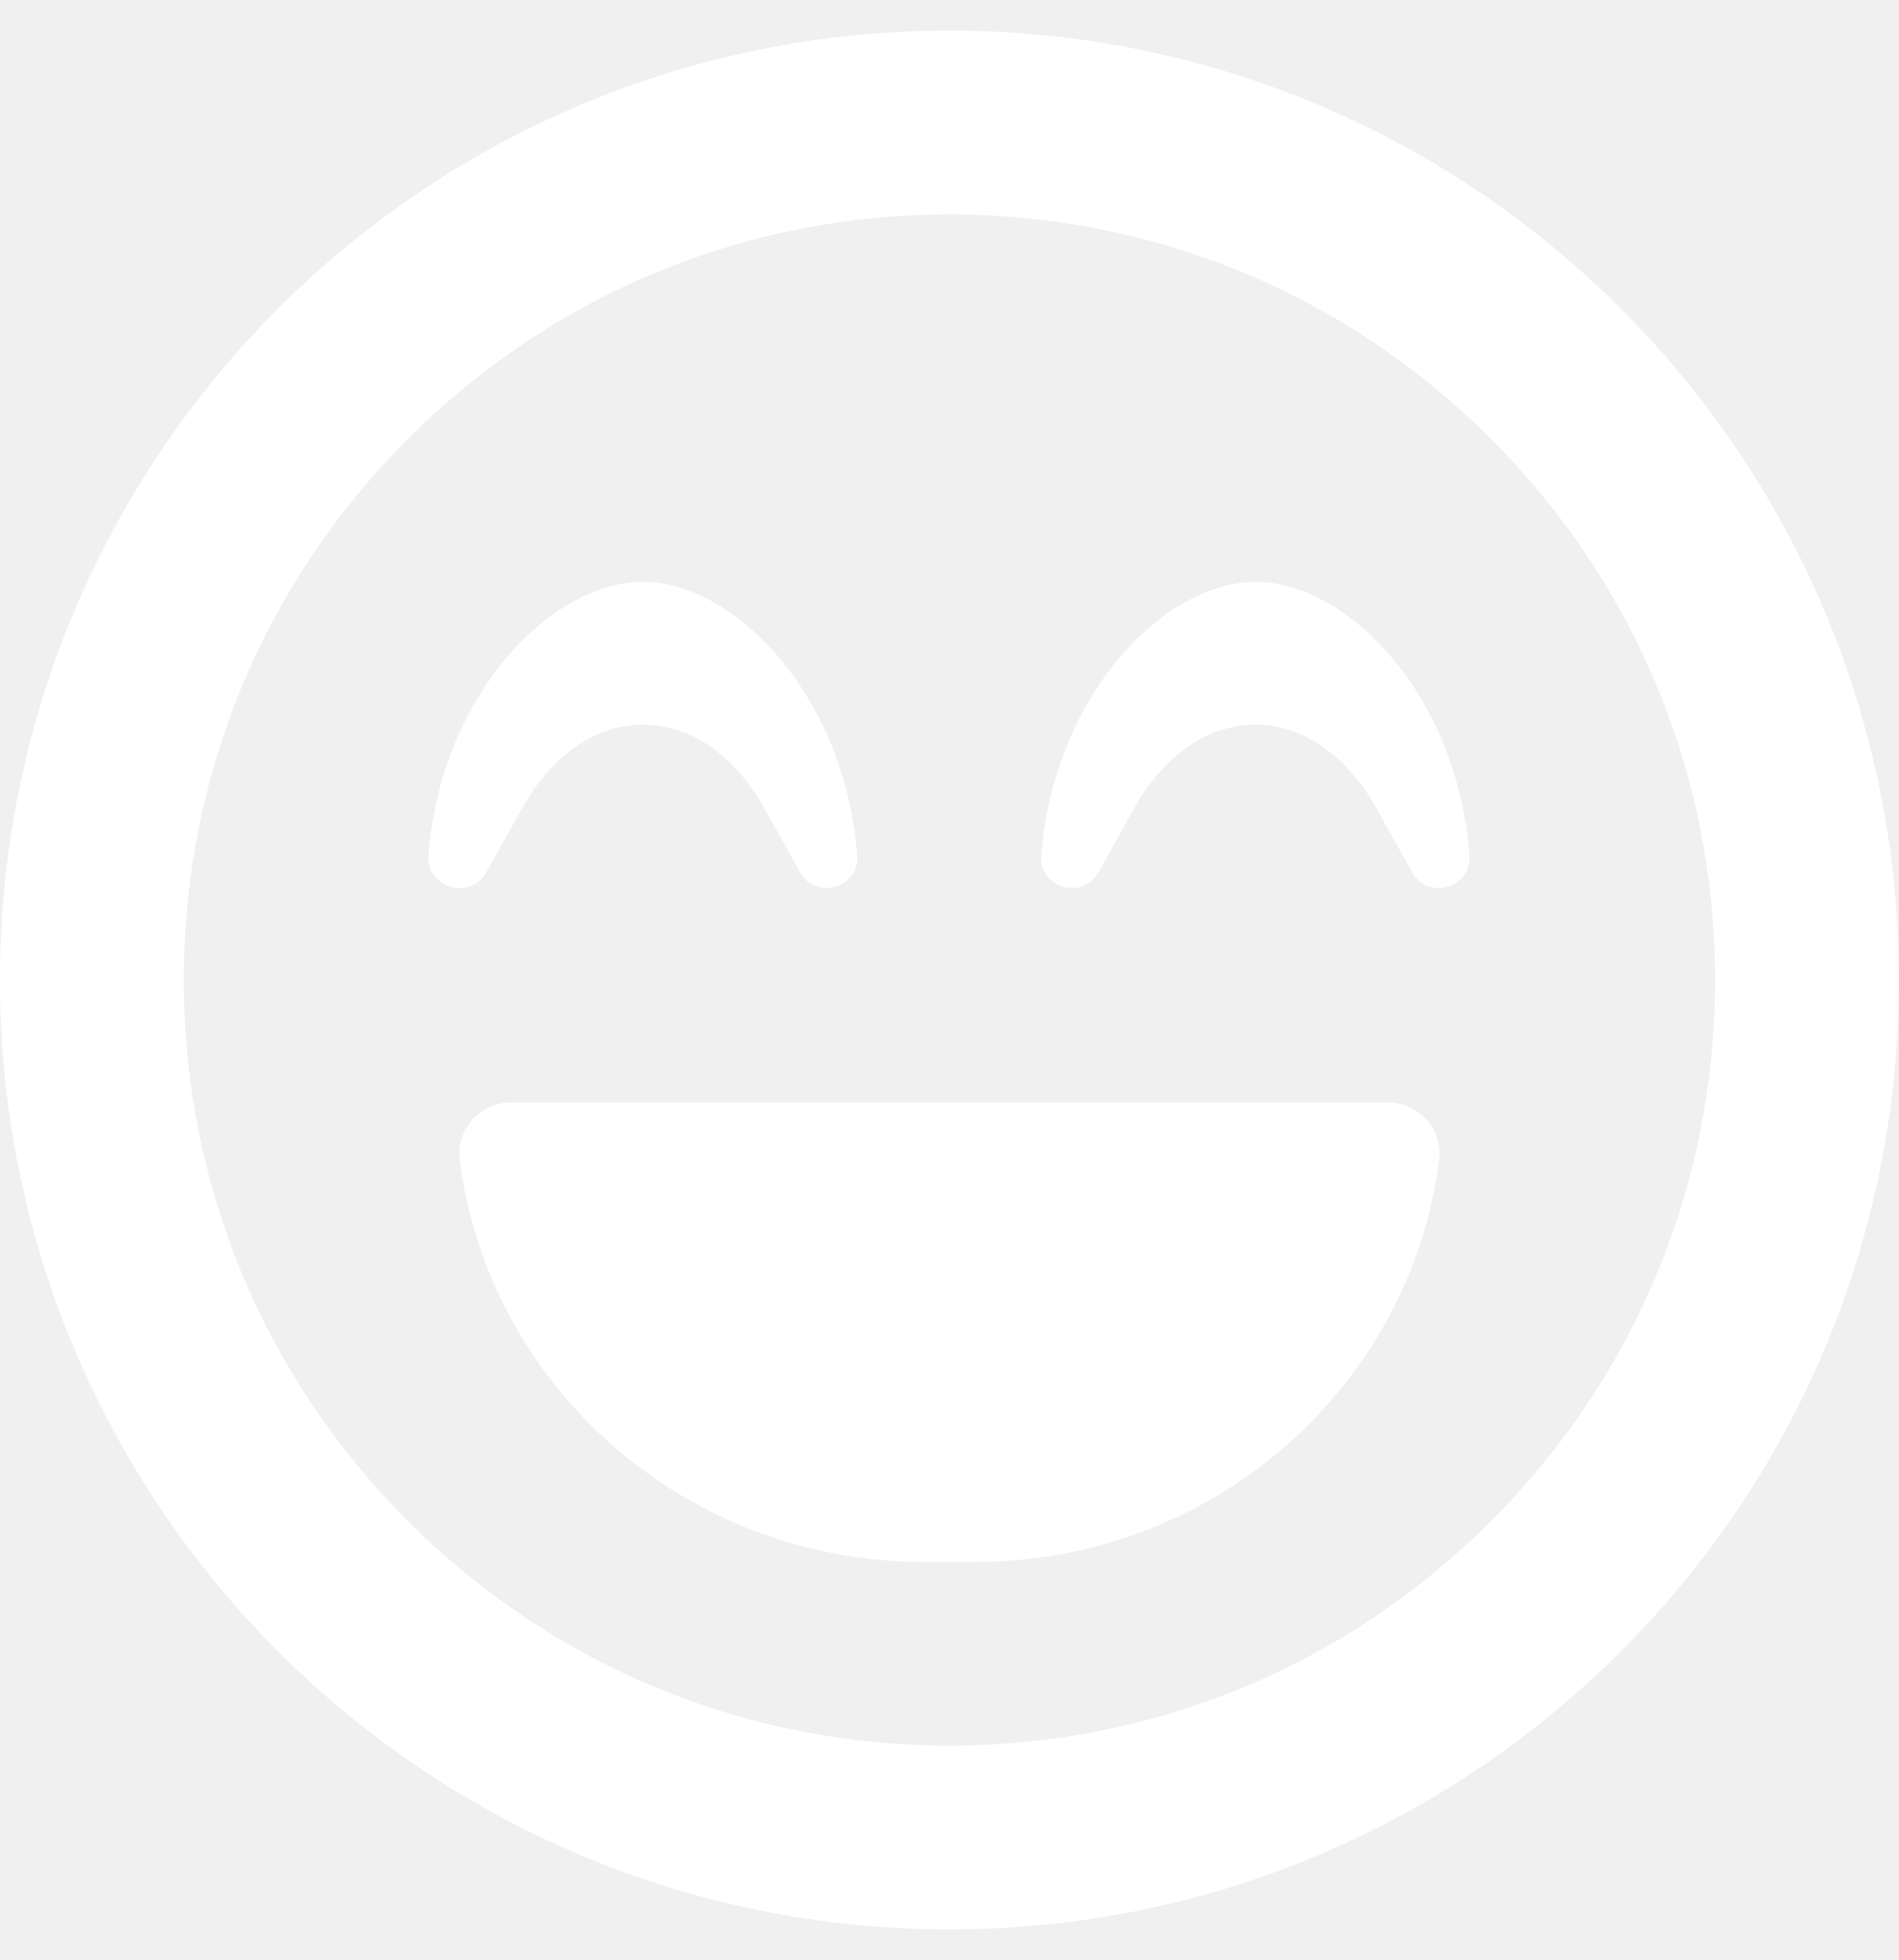
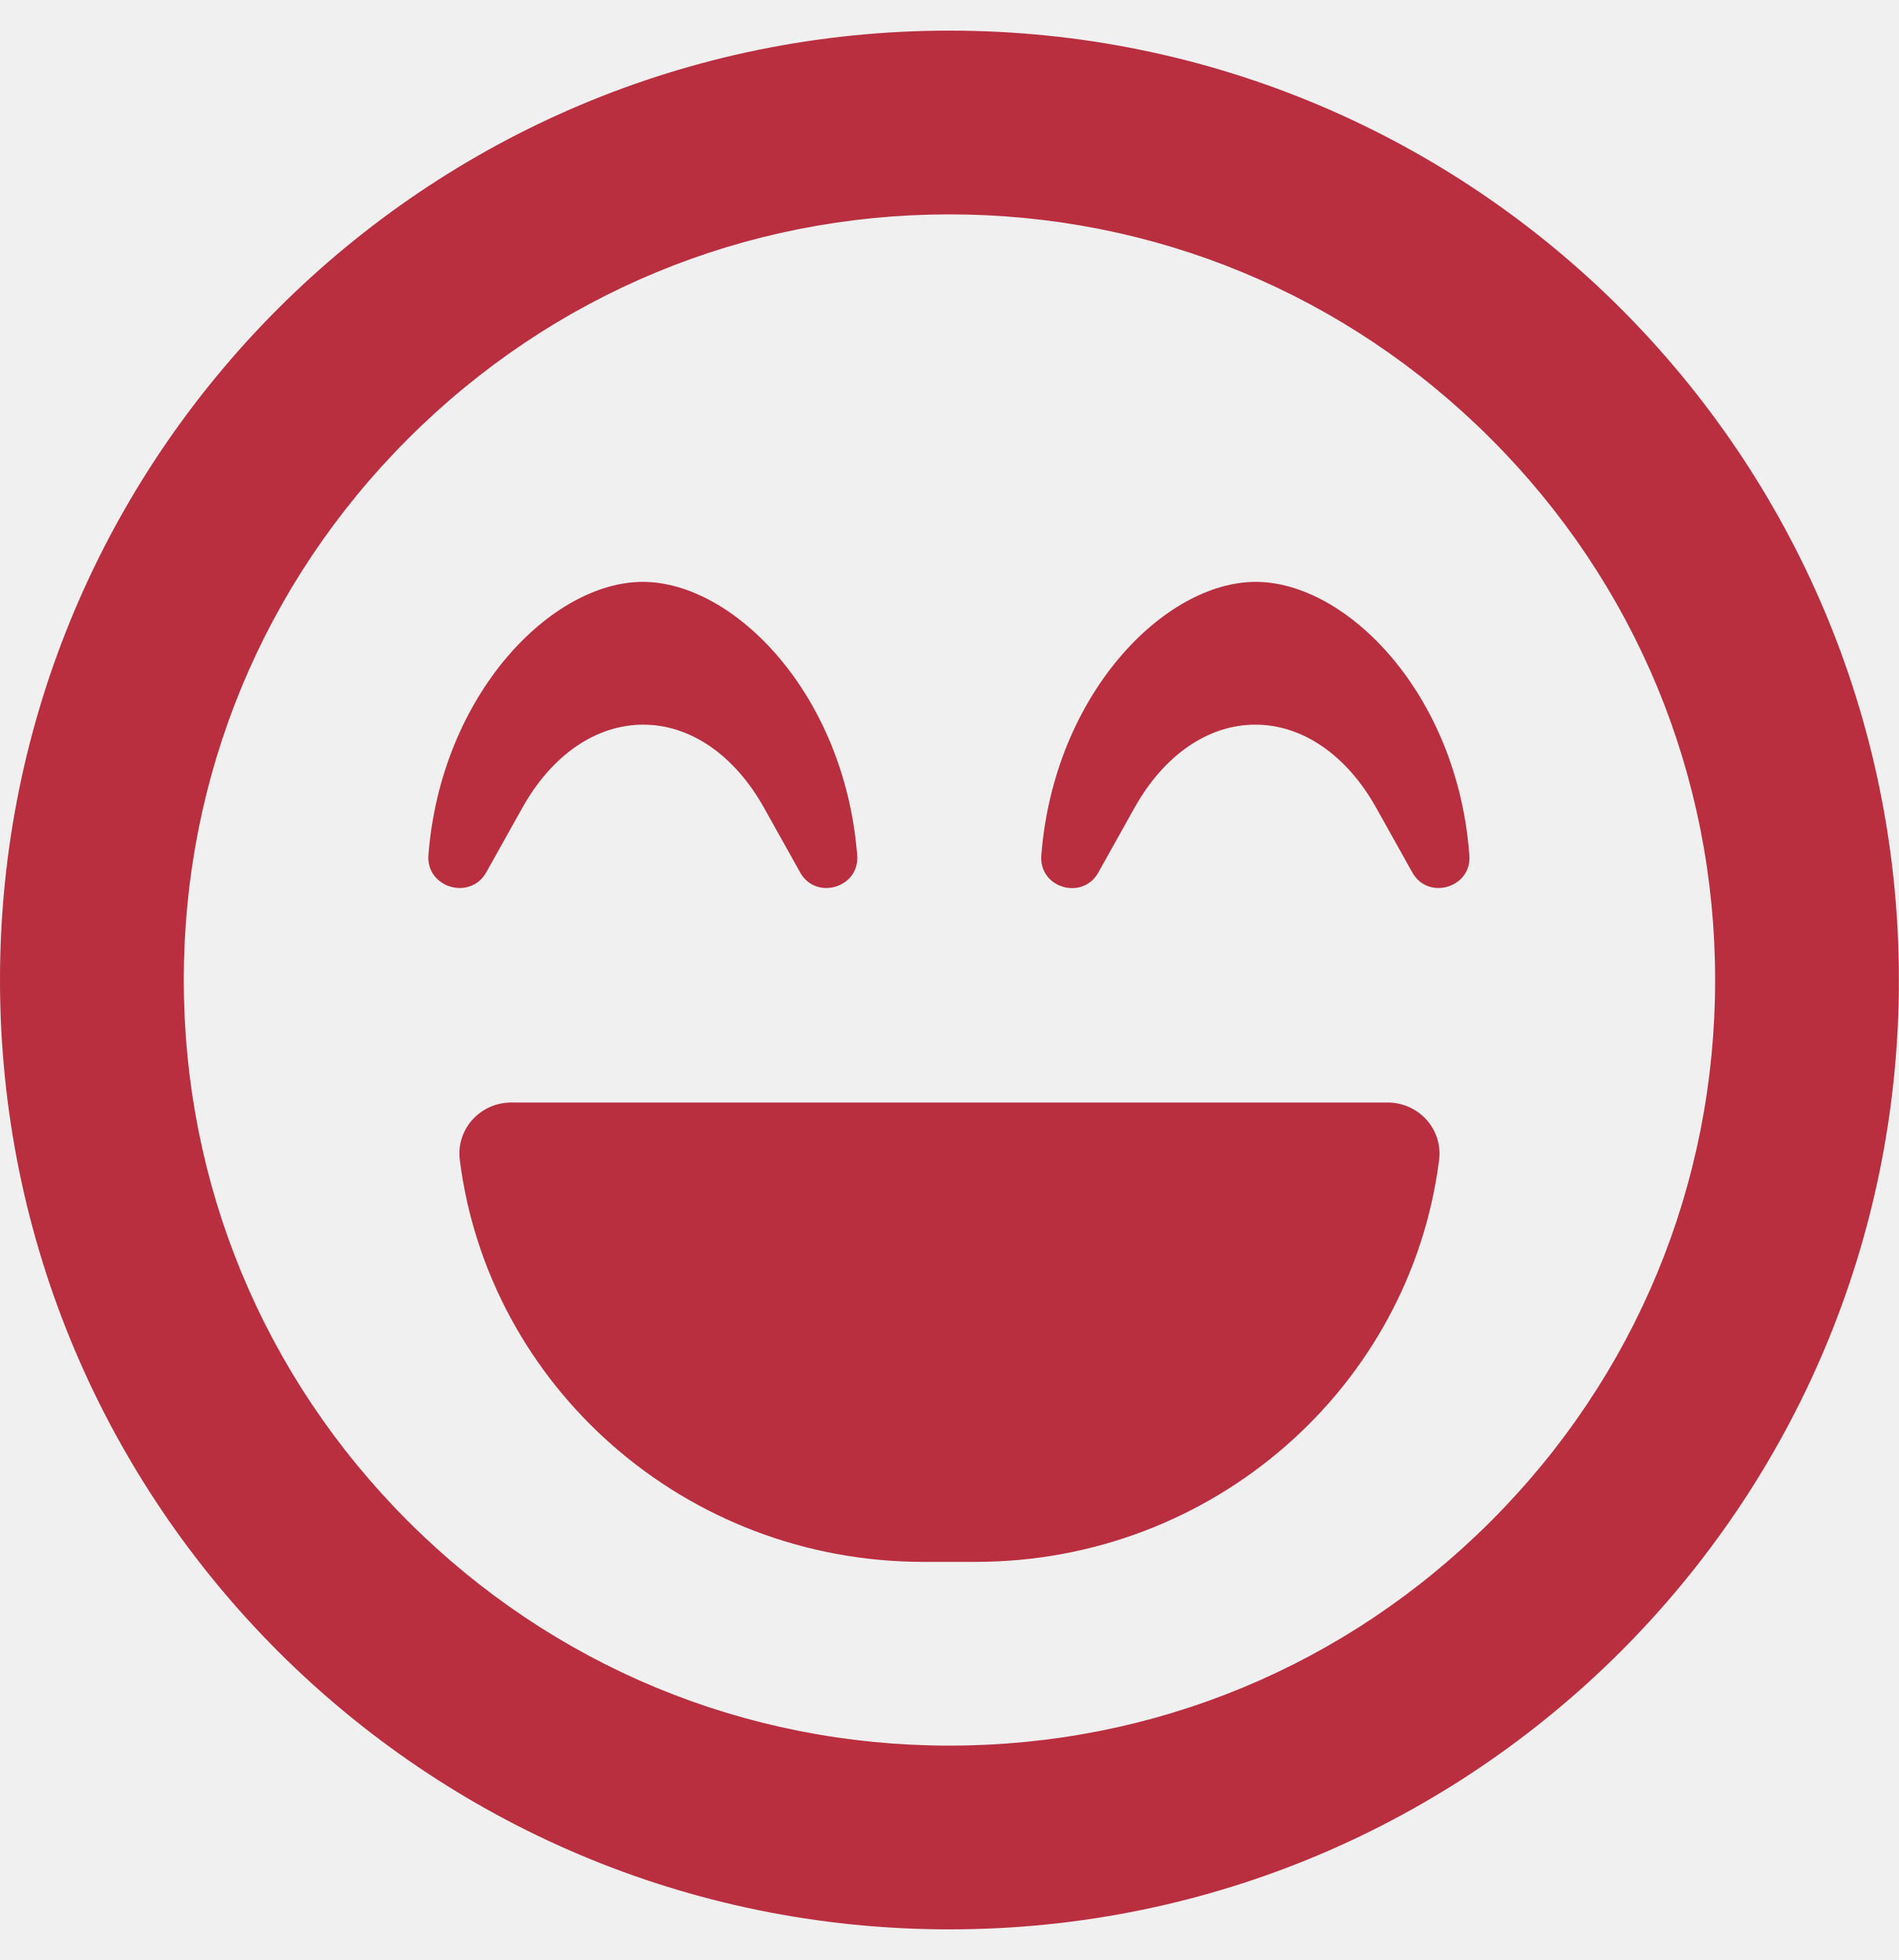
<svg xmlns="http://www.w3.org/2000/svg" aria-hidden="true" focusable="false" data-prefix="far" data-icon="laugh-beam" class="svg-inline--fa fa-laugh-beam fa-w-16" role="img" viewBox="0 0 496 512">
-   <path fill="#fff" d="M248 8C111 8 0 119 0 256s111 248 248 248 248-111 248-248S385 8 248 8zm141.4 389.4c-37.8 37.8-88 58.6-141.4 58.6s-103.6-20.8-141.4-58.6S48 309.4 48 256s20.8-103.6 58.6-141.4S194.6 56 248 56s103.6 20.8 141.4 58.6S448 202.6 448 256s-20.8 103.6-58.6 141.4zM328 152c-23.8 0-52.7 29.3-56 71.4-.7 8.6 10.8 11.9 14.9 4.5l9.5-17c7.7-13.7 19.2-21.6 31.5-21.6s23.8 7.9 31.5 21.6l9.5 17c4.1 7.4 15.6 4 14.9-4.5-3.1-42.1-32-71.4-55.8-71.4zm-201 75.9l9.5-17c7.7-13.7 19.2-21.6 31.5-21.6s23.8 7.9 31.5 21.6l9.5 17c4.1 7.4 15.6 4 14.9-4.5-3.3-42.1-32.2-71.4-56-71.4s-52.7 29.3-56 71.4c-.6 8.5 10.9 11.9 15.1 4.5zM362.4 288H133.6c-8.2 0-14.5 7-13.5 15 7.5 59.2 58.9 105 121.1 105h13.6c62.2 0 113.6-45.8 121.1-105 1-8-5.3-15-13.5-15z" />
+   <path fill="#b92f40" d="M248 8C111 8 0 119 0 256s111 248 248 248 248-111 248-248S385 8 248 8zm141.4 389.4c-37.8 37.8-88 58.6-141.4 58.6s-103.6-20.8-141.4-58.6S48 309.4 48 256s20.8-103.6 58.6-141.4S194.6 56 248 56s103.6 20.8 141.4 58.6S448 202.6 448 256s-20.8 103.6-58.6 141.4zM328 152c-23.8 0-52.7 29.3-56 71.4-.7 8.6 10.8 11.9 14.9 4.5l9.5-17c7.7-13.7 19.2-21.6 31.5-21.6s23.8 7.9 31.5 21.6l9.5 17c4.1 7.4 15.6 4 14.9-4.5-3.1-42.1-32-71.4-55.8-71.4zm-201 75.9l9.5-17c7.7-13.7 19.2-21.6 31.5-21.6s23.8 7.9 31.5 21.6l9.5 17c4.1 7.4 15.6 4 14.9-4.5-3.3-42.1-32.2-71.4-56-71.4s-52.7 29.3-56 71.4c-.6 8.5 10.9 11.9 15.1 4.5zM362.4 288H133.6c-8.2 0-14.5 7-13.5 15 7.5 59.2 58.9 105 121.1 105h13.6c62.2 0 113.6-45.8 121.1-105 1-8-5.3-15-13.5-15z" />
</svg>
